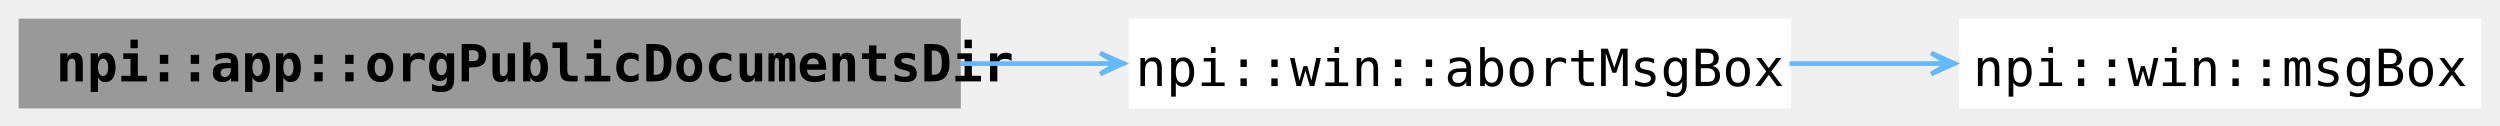
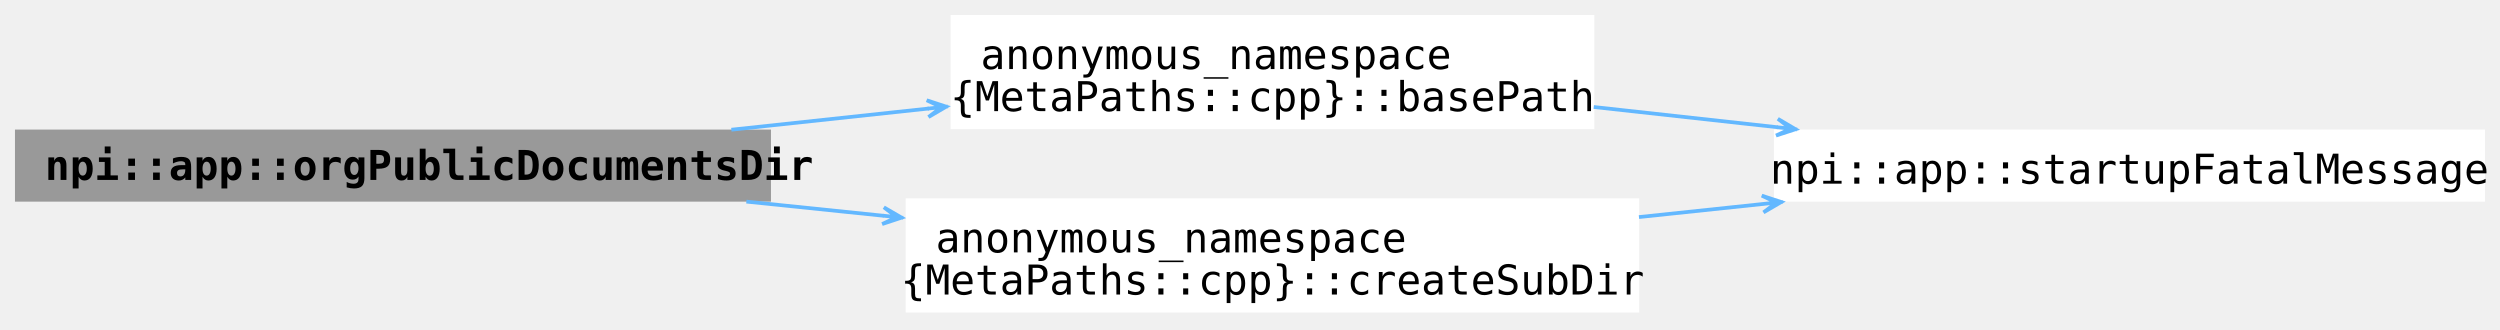
- <svg xmlns="http://www.w3.org/2000/svg" xmlns:xlink="http://www.w3.org/1999/xlink" width="536pt" height="27pt" viewBox="0.00 0.00 536.00 27.00">
-   <g id="graph0" class="graph" transform="scale(1 1) rotate(0) translate(4 23.25)">
+ <svg xmlns="http://www.w3.org/2000/svg" xmlns:xlink="http://www.w3.org/1999/xlink" width="668pt" height="88pt" viewBox="0.00 0.00 668.00 88.00">
+   <g id="graph0" class="graph" transform="scale(1 1) rotate(0) translate(4 83.5)">
    <g id="Node000001" class="node">
      <g id="a_Node000001">
        <a xlink:title="Absolute organization-level Public/Documents path.">
-           <polygon fill="#999999" stroke="none" points="202,-19.25 0,-19.25 0,0 202,0 202,-19.25" />
-           <text xml:space="preserve" text-anchor="start" x="8" y="-5.8" font-family="Consolas" font-weight="bold" font-size="11.00">npi::app::orgPublicDocumentsDir</text>
+           <polygon fill="#999999" stroke="none" points="202,-48.88 0,-48.88 0,-29.62 202,-29.62 202,-48.88" />
+           <text xml:space="preserve" text-anchor="start" x="8" y="-35.42" font-family="Consolas" font-weight="bold" font-size="11.00">npi::app::orgPublicDocumentsDir</text>
        </a>
      </g>
    </g>
    <g id="Node000002" class="node">
      <g id="a_Node000002">
-         <a xlink:href="../../d8/d8e/namespacenpi_1_1win.html#a7eb3918ab23ee7b9bd2d01911ee9913f" target="_top" xlink:title="Show a fatal error box and terminate the process.">
-           <polygon fill="white" stroke="none" points="380,-19.25 238,-19.25 238,0 380,0 380,-19.25" />
-           <text xml:space="preserve" text-anchor="middle" x="309" y="-4.8" font-family="Consolas" font-size="11.00">npi::win::abortMsgBox</text>
+         <a xlink:href="../../df/d40/namespaceanonymous__namespace_02_meta_paths_8cpp_03.html#a6b23c92ed8a542082d8cddde4bd55b47" target="_top" xlink:title="Resolve base path using Known Folder ID or environment variable fallback.">
+           <polygon fill="white" stroke="none" points="422,-79.5 250,-79.5 250,-49 422,-49 422,-79.5" />
+           <text xml:space="preserve" text-anchor="start" x="258" y="-65.05" font-family="Consolas" font-size="11.00">anonymous_namespace</text>
+           <text xml:space="preserve" text-anchor="middle" x="336" y="-53.8" font-family="Consolas" font-size="11.00">{MetaPaths::cpp}::basePath</text>
        </a>
      </g>
    </g>
    <g id="edge1_Node000001_Node000002" class="edge">
      <g id="a_edge1_Node000001_Node000002">
        <a xlink:title=" ">
-           <path fill="none" stroke="#63b8ff" d="M201.98,-9.62C212.08,-9.62 222.23,-9.62 232.02,-9.62" />
-           <polygon fill="#63b8ff" stroke="#63b8ff" points="236.85,-9.63 231.85,-11.88 235.56,-9.63 231.85,-9.63 231.85,-9.63 231.85,-9.63 235.56,-9.63 231.85,-7.38 236.85,-9.63" />
+           <path fill="none" stroke="#63b8ff" d="M191.42,-48.84C208.71,-50.7 226.85,-52.65 244.19,-54.51" />
+           <polygon fill="#63b8ff" stroke="#63b8ff" points="248.83,-55 243.61,-56.71 247.55,-54.87 243.85,-54.47 243.85,-54.47 243.85,-54.47 247.55,-54.87 244.09,-52.23 248.83,-55" />
+         </a>
+       </g>
+     </g>
+     <g id="Node000004" class="node">
+       <g id="a_Node000004">
+         <a xlink:href="../../df/d40/namespaceanonymous__namespace_02_meta_paths_8cpp_03.html#ad34f59342fdb3a04d27ff5ae0320ad25" target="_top" xlink:title="Create subdirectory under base path.">
+           <polygon fill="white" stroke="none" points="434,-30.5 238,-30.5 238,0 434,0 434,-30.5" />
+           <text xml:space="preserve" text-anchor="start" x="246" y="-16.05" font-family="Consolas" font-size="11.00">anonymous_namespace</text>
+           <text xml:space="preserve" text-anchor="middle" x="336" y="-4.8" font-family="Consolas" font-size="11.00">{MetaPaths::cpp}::createSubDir</text>
+         </a>
+       </g>
+     </g>
+     <g id="edge3_Node000001_Node000004" class="edge">
+       <g id="a_edge3_Node000001_Node000004">
+         <a xlink:title=" ">
+           <path fill="none" stroke="#63b8ff" d="M195.43,-29.63C207.5,-28.38 219.93,-27.1 232.14,-25.84" />
+           <polygon fill="#63b8ff" stroke="#63b8ff" points="236.91,-25.35 232.17,-28.1 235.64,-25.48 231.94,-25.87 231.94,-25.87 231.94,-25.87 235.64,-25.48 231.71,-23.63 236.91,-25.35" />
        </a>
      </g>
    </g>
    <g id="Node000003" class="node">
      <g id="a_Node000003">
-         <a xlink:href="../../d8/d8e/namespacenpi_1_1win.html#aa203e14a9085aa2fa437ea050b780b15" target="_top" xlink:title="Show a Windows message box with custom flags.">
-           <polygon fill="white" stroke="none" points="528,-19.25 416,-19.25 416,0 528,0 528,-19.25" />
-           <text xml:space="preserve" text-anchor="middle" x="472" y="-4.8" font-family="Consolas" font-size="11.00">npi::win::msgBox</text>
+         <a xlink:href="../../dc/dba/namespacenpi_1_1app.html#a9f6fcbf29fc09e84fd4f574b3eae5fdf" target="_top" xlink:title="Emergency startup fatal error message box.">
+           <polygon fill="white" stroke="none" points="660,-48.88 470,-48.88 470,-29.62 660,-29.62 660,-48.88" />
+           <text xml:space="preserve" text-anchor="middle" x="565" y="-34.42" font-family="Consolas" font-size="11.00">npi::app::startupFatalMessage</text>
        </a>
      </g>
    </g>
    <g id="edge2_Node000002_Node000003" class="edge">
      <g id="a_edge2_Node000002_Node000003">
        <a xlink:title=" ">
-           <path fill="none" stroke="#63b8ff" d="M379.68,-9.62C389.81,-9.62 400.18,-9.62 410.12,-9.62" />
-           <polygon fill="#63b8ff" stroke="#63b8ff" points="415.04,-9.63 410.04,-11.88 413.75,-9.63 410.04,-9.63 410.04,-9.63 410.04,-9.63 413.75,-9.63 410.04,-7.38 415.04,-9.63" />
+           <path fill="none" stroke="#63b8ff" d="M421.85,-54.91C437.89,-53.14 454.74,-51.28 471.02,-49.49" />
+           <polygon fill="#63b8ff" stroke="#63b8ff" points="475.77,-48.97 471.05,-51.75 474.5,-49.11 470.8,-49.51 470.8,-49.51 470.8,-49.51 474.5,-49.11 470.55,-47.28 475.77,-48.97" />
+         </a>
+       </g>
+     </g>
+     <g id="edge4_Node000004_Node000003" class="edge">
+       <g id="a_edge4_Node000004_Node000003">
+         <a xlink:title=" ">
+           <path fill="none" stroke="#63b8ff" d="M433.93,-25.5C444.91,-26.66 456.1,-27.84 467.08,-29" />
+           <polygon fill="#63b8ff" stroke="#63b8ff" points="471.95,-29.52 466.74,-31.23 470.67,-29.38 466.97,-28.99 466.97,-28.99 466.97,-28.99 470.67,-29.38 467.21,-26.75 471.95,-29.52" />
        </a>
      </g>
    </g>
  </g>
</svg>
